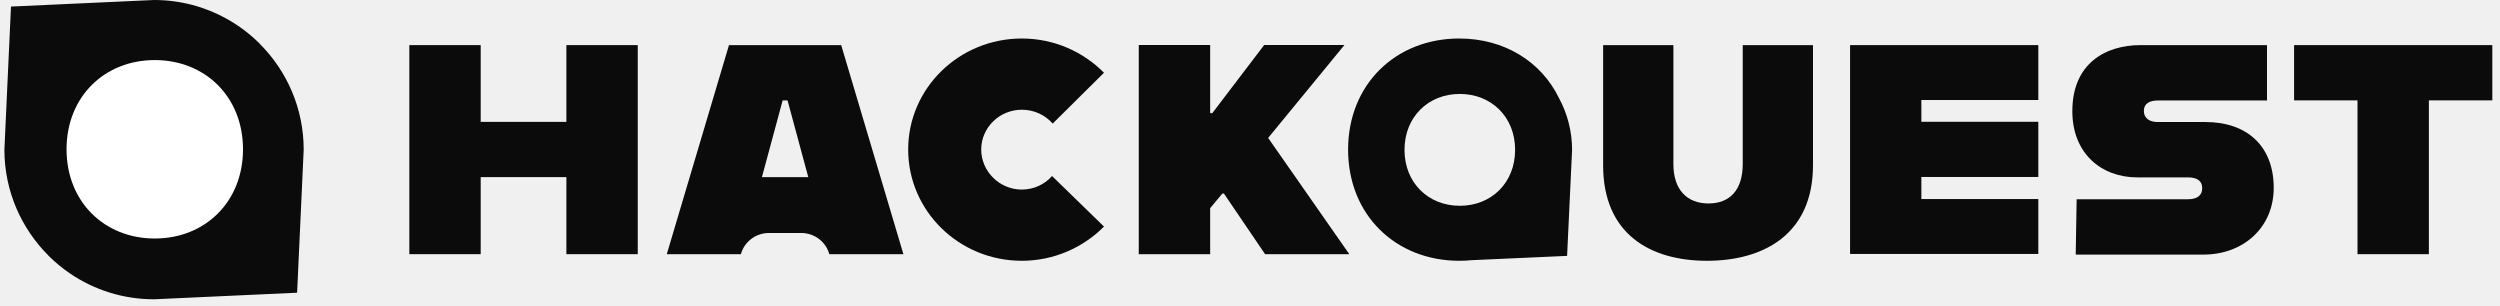
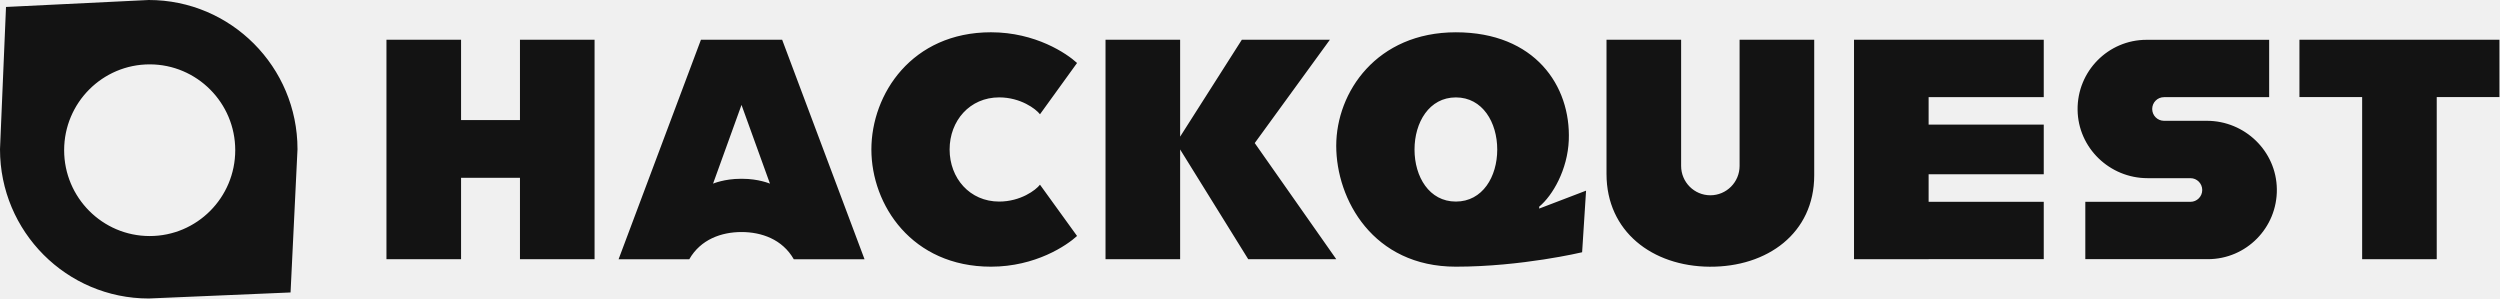
- <svg xmlns="http://www.w3.org/2000/svg" width="213" height="26" viewBox="0 0 213 26" fill="none">
-   <g clip-path="url(#clip0_274_2285)">
-     <path d="M22.145 3.738L22.14 3.742C24.448 6.052 25.875 9.24 25.875 12.749L25.314 24.939L13.125 25.499C10.482 25.499 8.026 24.695 5.989 23.317C5.326 22.868 4.707 22.358 4.141 21.796L4.145 21.792C1.817 19.479 0.375 16.277 0.375 12.749L0.936 0.559L13.125 -0C15.377 -0 17.492 0.583 19.328 1.608C20.365 2.186 21.312 2.905 22.145 3.738L22.145 3.738Z" fill="#0B0B0B" />
-     <path fill-rule="evenodd" clip-rule="evenodd" d="M20.704 12.72C20.704 17.2 17.471 20.321 13.187 20.321C8.903 20.321 5.67 17.2 5.67 12.72C5.67 8.24 8.903 5.118 13.187 5.118C17.471 5.118 20.704 8.24 20.704 12.72Z" fill="white" />
+ <svg xmlns="http://www.w3.org/2000/svg" width="134" height="16" viewBox="0 0 134 16" fill="none">
+   <g clip-path="url(#clip0_4865_12613)">
+     <path d="M63.255 13.893H59.256V2.131H63.255V13.893ZM71.281 2.131H66.562L63.255 7.325V8.012L66.905 13.893H71.624L67.254 7.668L71.281 2.131ZM27.87 2.131V6.434H24.713V2.131H20.714V13.893H24.713V9.529H27.87V13.893H31.869V2.131H27.87ZM53.555 10.804C51.978 10.804 50.899 9.55 50.899 8.012C50.899 6.474 51.978 5.22 53.555 5.22C54.7 5.22 55.521 5.834 55.743 6.125L57.73 3.376C57.186 2.873 55.509 1.73 53.117 1.73C48.877 1.73 46.706 5.04 46.706 8.012C46.706 10.984 48.877 14.294 53.117 14.294C55.51 14.294 57.186 13.151 57.73 12.648L55.743 9.899C55.521 10.19 54.7 10.804 53.555 10.804ZM42.547 13.896C41.937 12.826 40.816 12.437 39.746 12.437C38.676 12.437 37.556 12.826 36.945 13.896H33.156L37.571 2.129H41.923L46.339 13.896H42.55H42.547ZM41.27 9.843L39.745 5.623L38.22 9.843C38.22 9.843 38.826 9.583 39.7 9.583H39.788C40.663 9.583 41.268 9.843 41.268 9.843H41.27ZM42.547 13.896C41.937 12.826 40.816 12.437 39.746 12.437C38.676 12.437 37.556 12.826 36.945 13.896H33.156L37.571 2.129H41.923L46.339 13.896H42.55H42.547ZM41.27 9.843L39.745 5.623L38.22 9.843C38.22 9.843 38.826 9.583 39.7 9.583H39.788C40.663 9.583 41.268 9.843 41.268 9.843H41.27ZM133.97 2.131H123.25V5.204H126.611V13.893H130.609V5.204H133.97V2.131ZM109.545 5.204V2.131H99.375V13.893H103.374V13.889H109.545V10.816H103.374V9.342H109.545V6.679H103.374V5.205H109.545V5.204ZM118.288 6.475H115.99C115.641 6.475 115.358 6.191 115.358 5.841C115.358 5.491 115.641 5.208 115.99 5.208H121.627V2.134H115.054C112.997 2.134 111.332 3.821 111.359 5.891C111.385 7.929 113.078 9.55 115.11 9.55H117.408C117.757 9.55 118.04 9.834 118.04 10.184C118.04 10.534 117.757 10.818 117.408 10.818H111.773V13.891H118.344C120.401 13.891 122.066 12.204 122.039 10.134C122.012 8.096 120.319 6.475 118.288 6.475ZM93.242 2.131V8.894C93.242 9.762 92.54 10.467 91.675 10.467C90.81 10.467 90.108 9.762 90.108 8.894V2.131H86.109V9.328C86.109 12.408 88.564 14.273 91.633 14.296C94.727 14.319 97.242 12.498 97.242 9.399V2.131H93.243H93.242ZM82.501 11.18L85.013 10.219L84.802 13.521C84.802 13.521 81.562 14.294 78.034 14.294C73.594 14.294 71.622 10.691 71.622 7.813C71.622 4.936 73.794 1.731 78.034 1.731C82.274 1.731 84.204 4.605 84.087 7.515C84.024 9.085 83.228 10.478 82.501 11.077V11.18ZM78.035 10.804C79.469 10.804 80.252 9.469 80.252 8.016C80.252 6.564 79.469 5.221 78.035 5.221C76.601 5.221 75.818 6.564 75.818 8.016C75.818 9.469 76.601 10.804 78.035 10.804ZM13.611 2.343C15.055 3.792 15.946 5.79 15.946 7.999L15.574 15.676L7.974 15.999C5.771 15.999 3.779 15.103 2.336 13.656C0.893 12.208 0 10.21 0 8.001L0.322 0.373L7.974 0C10.176 0 12.168 0.896 13.611 2.343ZM11.265 4.799C10.435 3.966 9.289 3.45 8.024 3.45C5.492 3.45 3.438 5.51 3.438 8.051C3.438 9.321 3.953 10.471 4.782 11.303C5.612 12.136 6.758 12.652 8.024 12.652C10.555 12.652 12.608 10.593 12.609 8.051C12.609 6.781 12.095 5.631 11.265 4.799Z" fill="#131313" />
  </g>
-   <path d="M54.336 3.844V21.656H48.256V15.09H40.955V21.656H34.875V3.844H40.955V10.384H48.256V3.844H54.336Z" fill="#0B0B0B" />
-   <path d="M68.254 19.849H65.526C64.4 19.849 63.413 20.591 63.123 21.656H56.809L62.109 3.844H71.67L76.971 21.656H70.657C70.365 20.59 69.38 19.849 68.254 19.849ZM68.865 15.092L67.099 8.552H66.682L64.916 15.092H68.865Z" fill="#0B0B0B" />
-   <path d="M77.377 12.737C77.377 7.509 81.721 3.281 87.059 3.281C89.821 3.281 92.289 4.41 94.059 6.197L89.688 10.531C89.044 9.795 88.105 9.349 87.059 9.349C85.155 9.349 83.6 10.872 83.6 12.737C83.6 14.601 85.155 16.151 87.059 16.151C88.078 16.151 89.017 15.705 89.633 14.996L94.059 19.303C92.289 21.09 89.794 22.219 87.059 22.219C81.723 22.219 77.377 17.991 77.377 12.737Z" fill="#0B0B0B" />
-   <path d="M104.146 16.488L103.106 17.736V21.656H97.023V3.835H103.106V9.639H103.288L107.708 3.835H114.545L108.046 11.752L114.96 21.655H107.785L104.276 16.487H104.146V16.488Z" fill="#0B0B0B" />
-   <path fill-rule="evenodd" clip-rule="evenodd" d="M124.327 22.219C124.692 22.219 125.052 22.201 125.404 22.166L133.517 21.801L133.941 12.769C133.941 11.174 133.538 9.672 132.825 8.355C131.308 5.233 128.15 3.281 124.327 3.281C118.931 3.281 114.858 7.17 114.858 12.75C114.858 18.33 118.931 22.219 124.327 22.219ZM124.376 17.533C127.061 17.533 129.088 15.577 129.088 12.769C129.088 9.961 127.061 8.004 124.376 8.004C121.691 8.004 119.664 9.961 119.664 12.769C119.664 15.577 121.691 17.533 124.376 17.533Z" fill="#0B0B0B" />
-   <path d="M136.587 14.077V3.848H142.573V13.977C142.573 16.183 143.75 17.335 145.566 17.335C147.382 17.335 148.481 16.183 148.481 13.977V3.848H154.467V14.077C154.467 19.99 150.222 22.219 145.437 22.219C140.652 22.219 136.586 19.99 136.586 14.077H136.587Z" fill="#0B0B0B" />
-   <path d="M163.699 8.521V10.376H173.665V15.078H163.699V16.959H173.665V21.636H157.626V3.844H173.665V8.521H163.699Z" fill="#0B0B0B" />
-   <path d="M176.928 16.975H186.43C187.237 16.975 187.628 16.618 187.628 16.031C187.628 15.444 187.239 15.112 186.404 15.112H182.082C179.036 15.112 176.563 13.072 176.563 9.478C176.563 5.348 179.453 3.844 182.369 3.844H193.148V8.561H183.854C183.151 8.561 182.657 8.815 182.657 9.452C182.657 10.089 183.151 10.397 183.854 10.397H187.915C191.405 10.397 193.721 12.411 193.721 16.005C193.721 19.397 191.119 21.691 187.733 21.691H176.851L176.93 16.975H176.928Z" fill="#0B0B0B" />
-   <path d="M200.86 8.552H195.456V3.844H212.345V8.552H206.94V21.656H200.86V8.552Z" fill="#0B0B0B" />
  <defs>
-     <clipPath id="clip0_274_2285">
-       <rect width="25.5" height="25.5" fill="white" transform="matrix(1.19249e-08 -1 -1 -1.19249e-08 25.875 25.499)" />
+     <clipPath id="clip0_4865_12613">
+       <rect width="133.97" height="16" fill="white" />
    </clipPath>
  </defs>
</svg>
